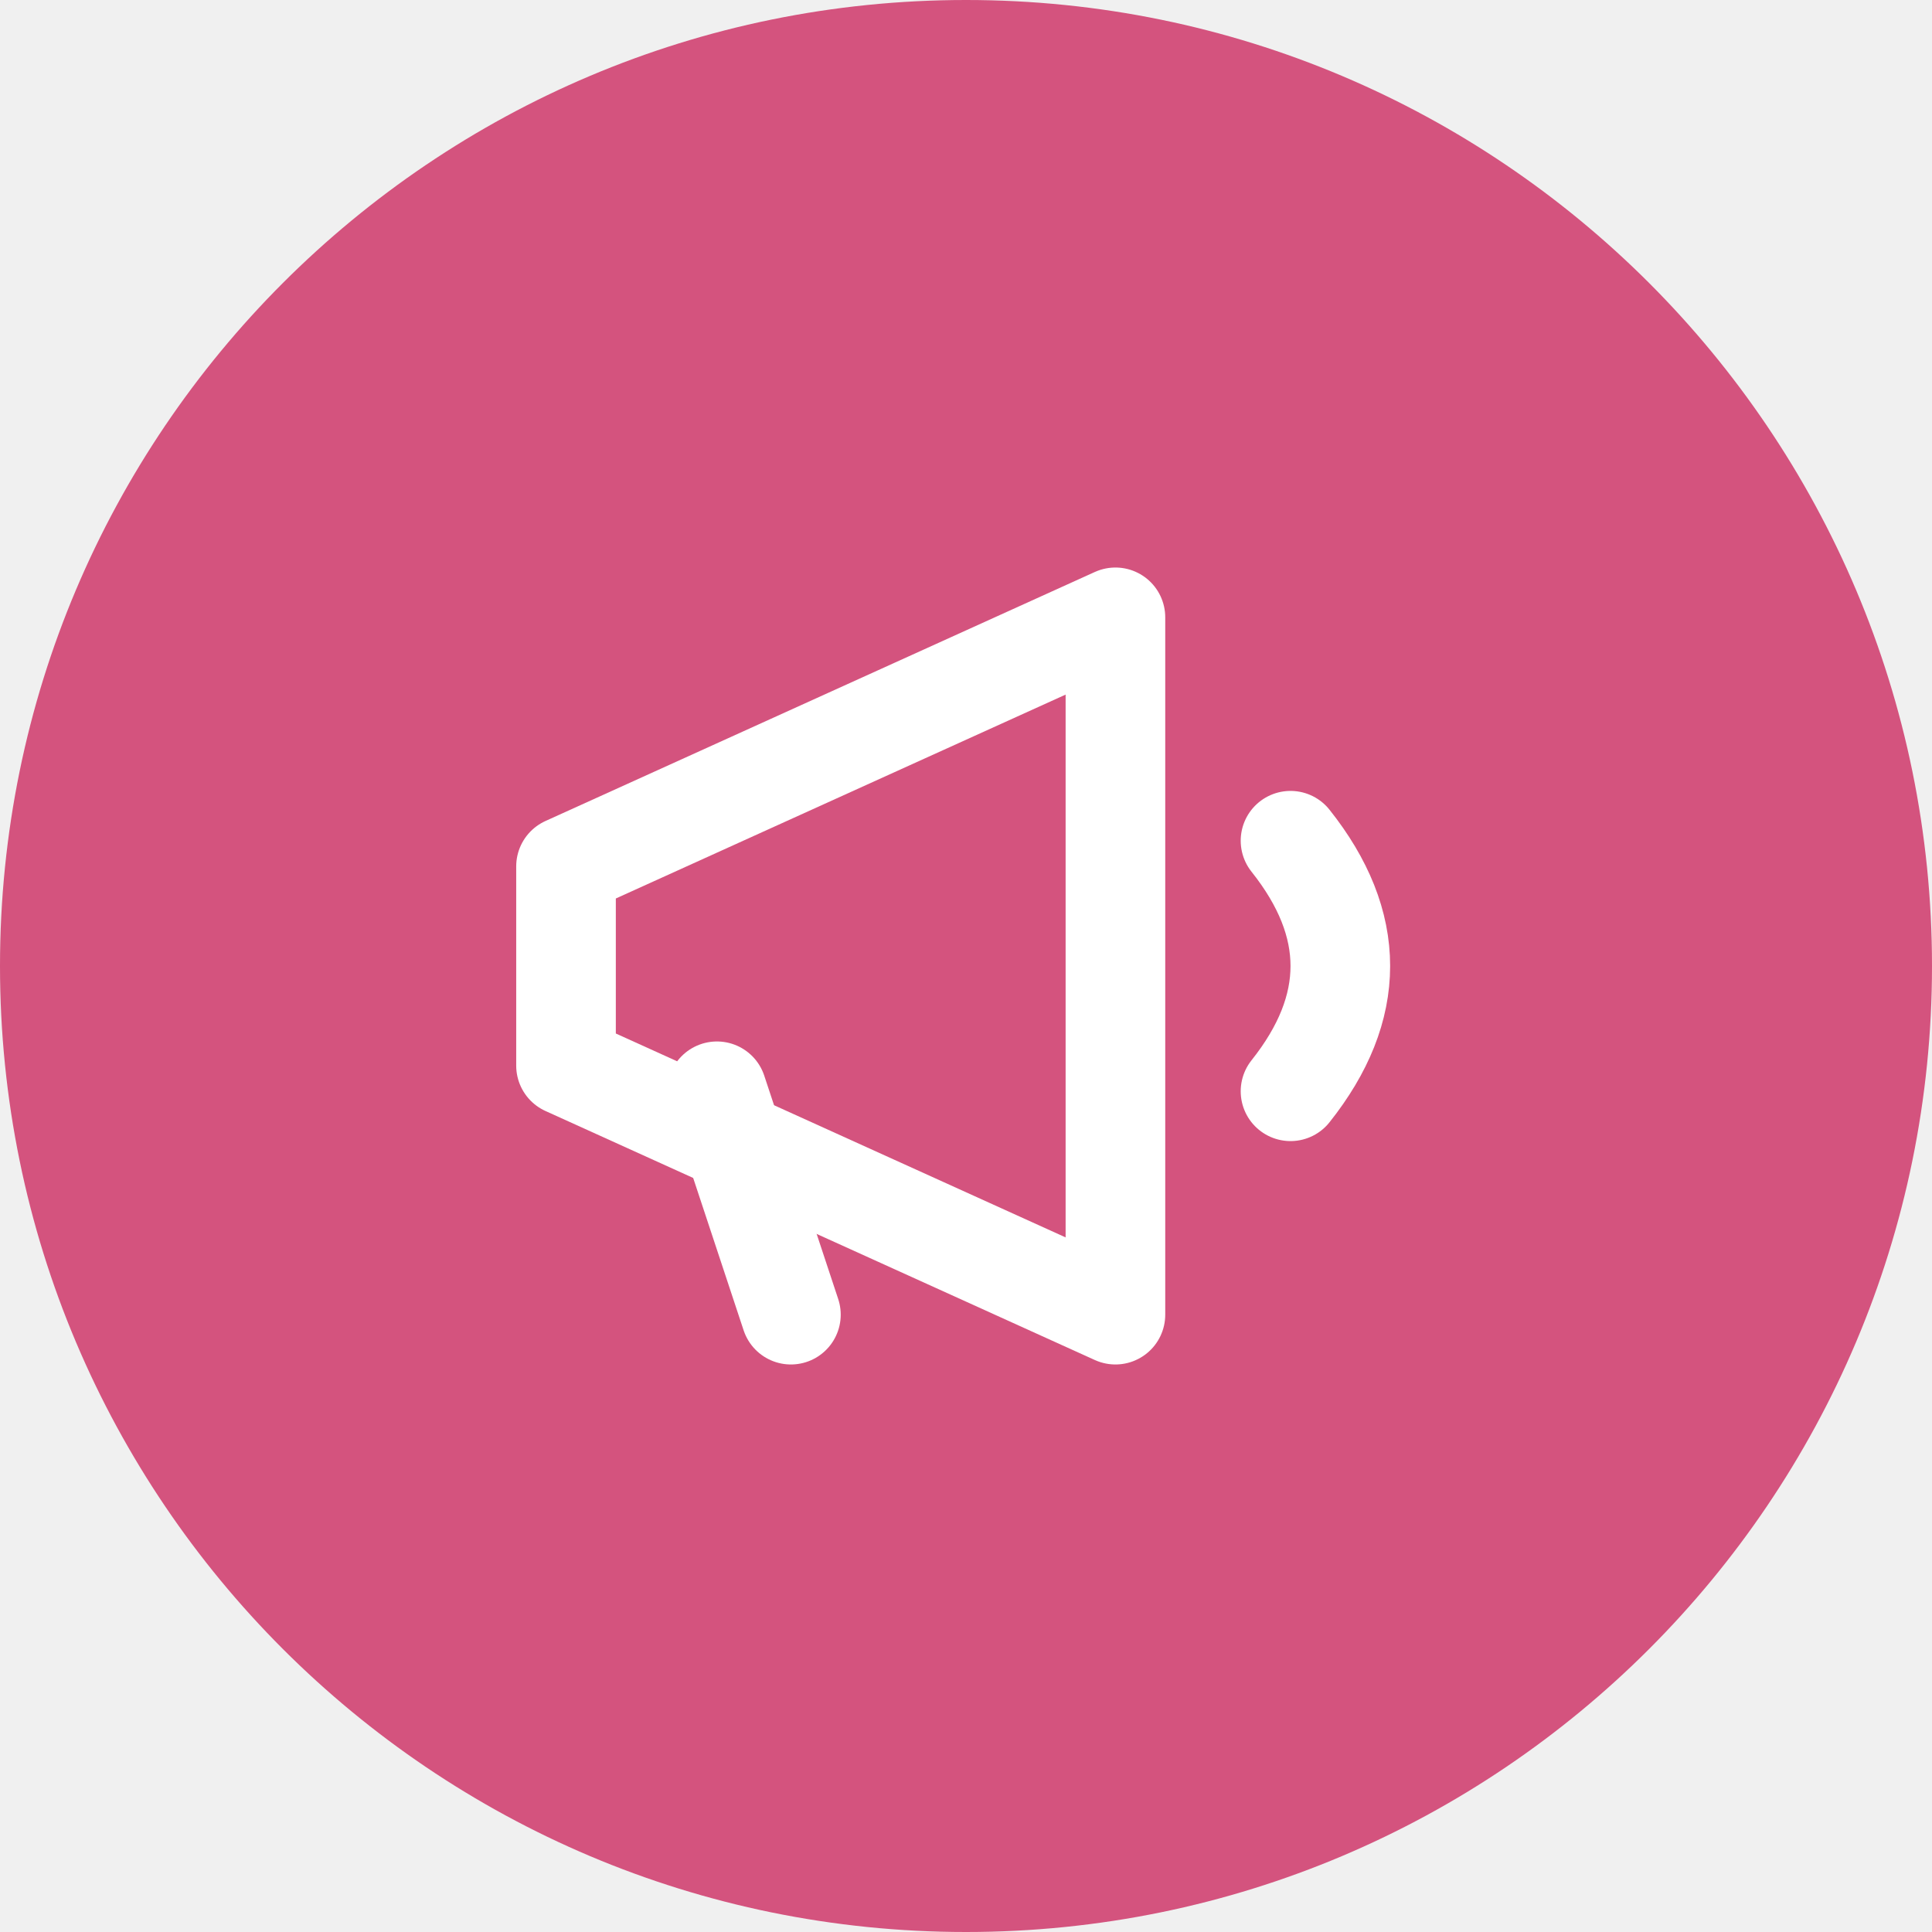
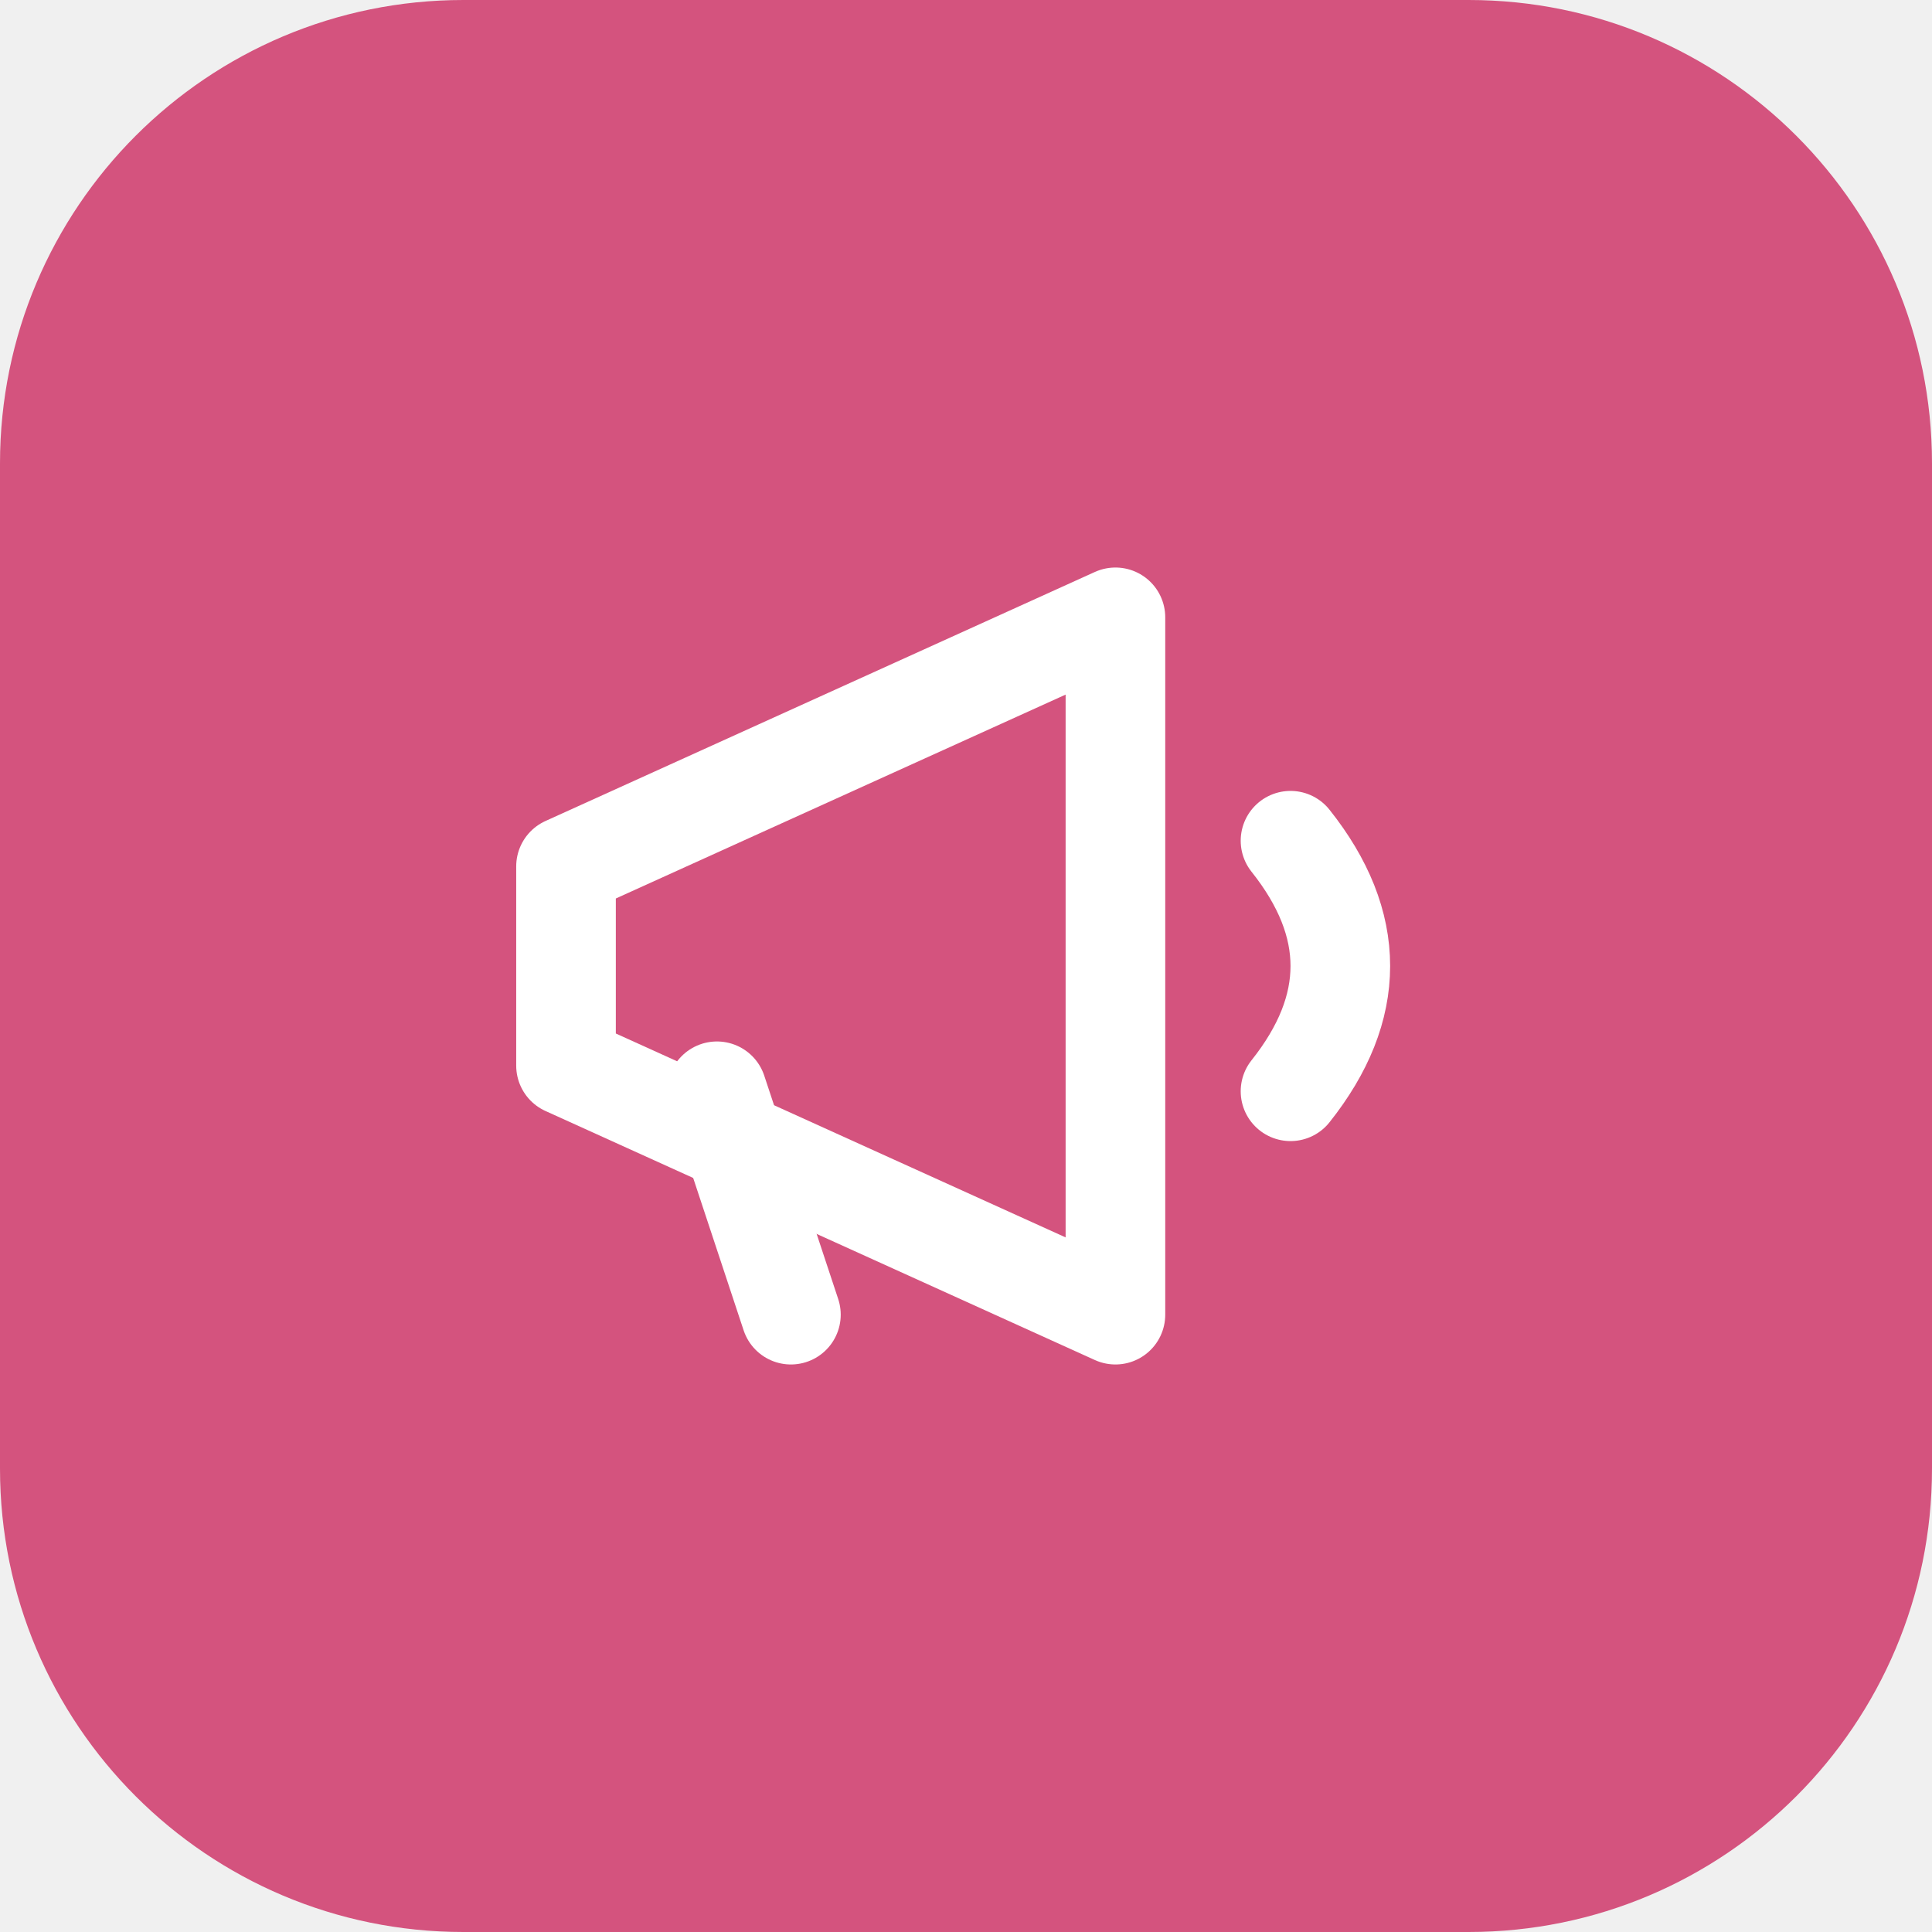
<svg xmlns="http://www.w3.org/2000/svg" width="128" height="128" viewBox="0 0 128 128">
-   <circle cx="64" cy="64" r="64" fill="#D4537E" />
+   <rect x="0" y="0" width="128" height="128" rx="30.7" fill="#D4537E" />
  <g>
    <path d="M37.5 57.4L73.9 40.9L73.9 87.1L37.5 70.6Z" fill="none" stroke="#FFFFFF" stroke-width="6.6" stroke-linecap="round" stroke-linejoin="round" />
    <path d="M47.5 72.3L52.4 87.1" fill="none" stroke="#FFFFFF" stroke-width="6.6" stroke-linecap="round" stroke-linejoin="round" />
    <path d="M85.5 55.7Q92.1 64 85.5 72.3" fill="none" stroke="#FFFFFF" stroke-width="6.6" stroke-linecap="round" stroke-linejoin="round" />
  </g>
</svg>
